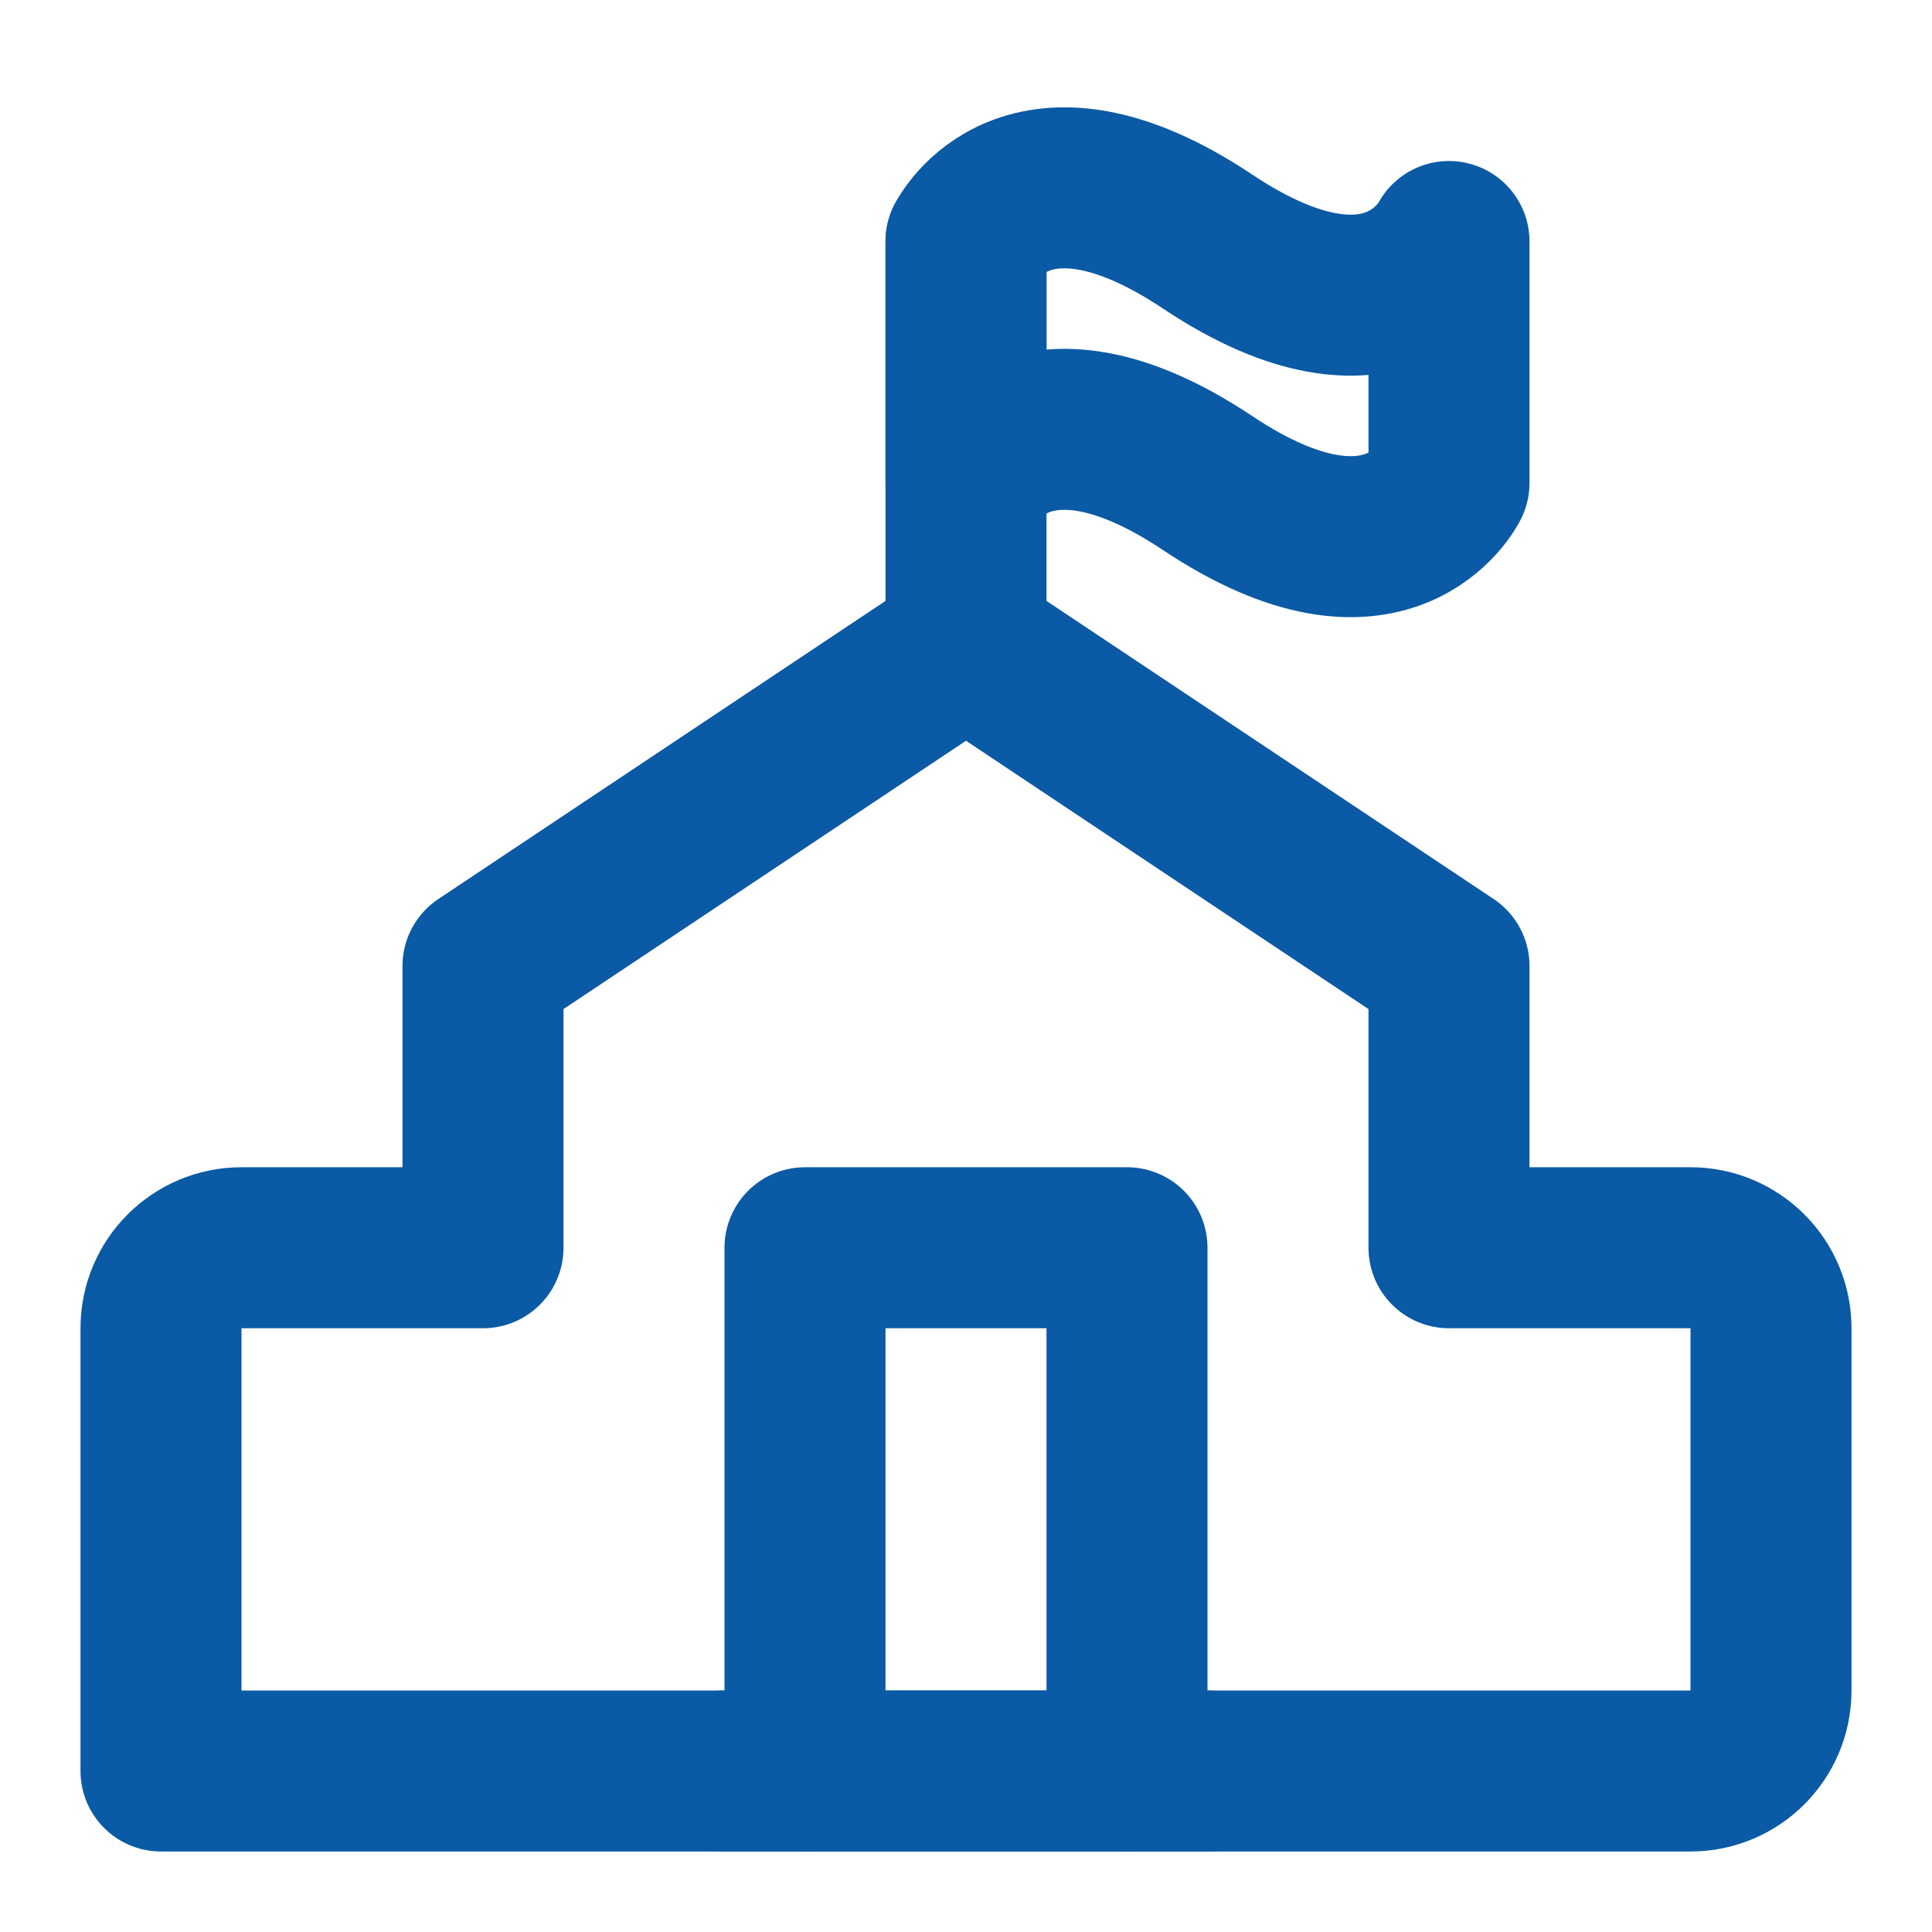
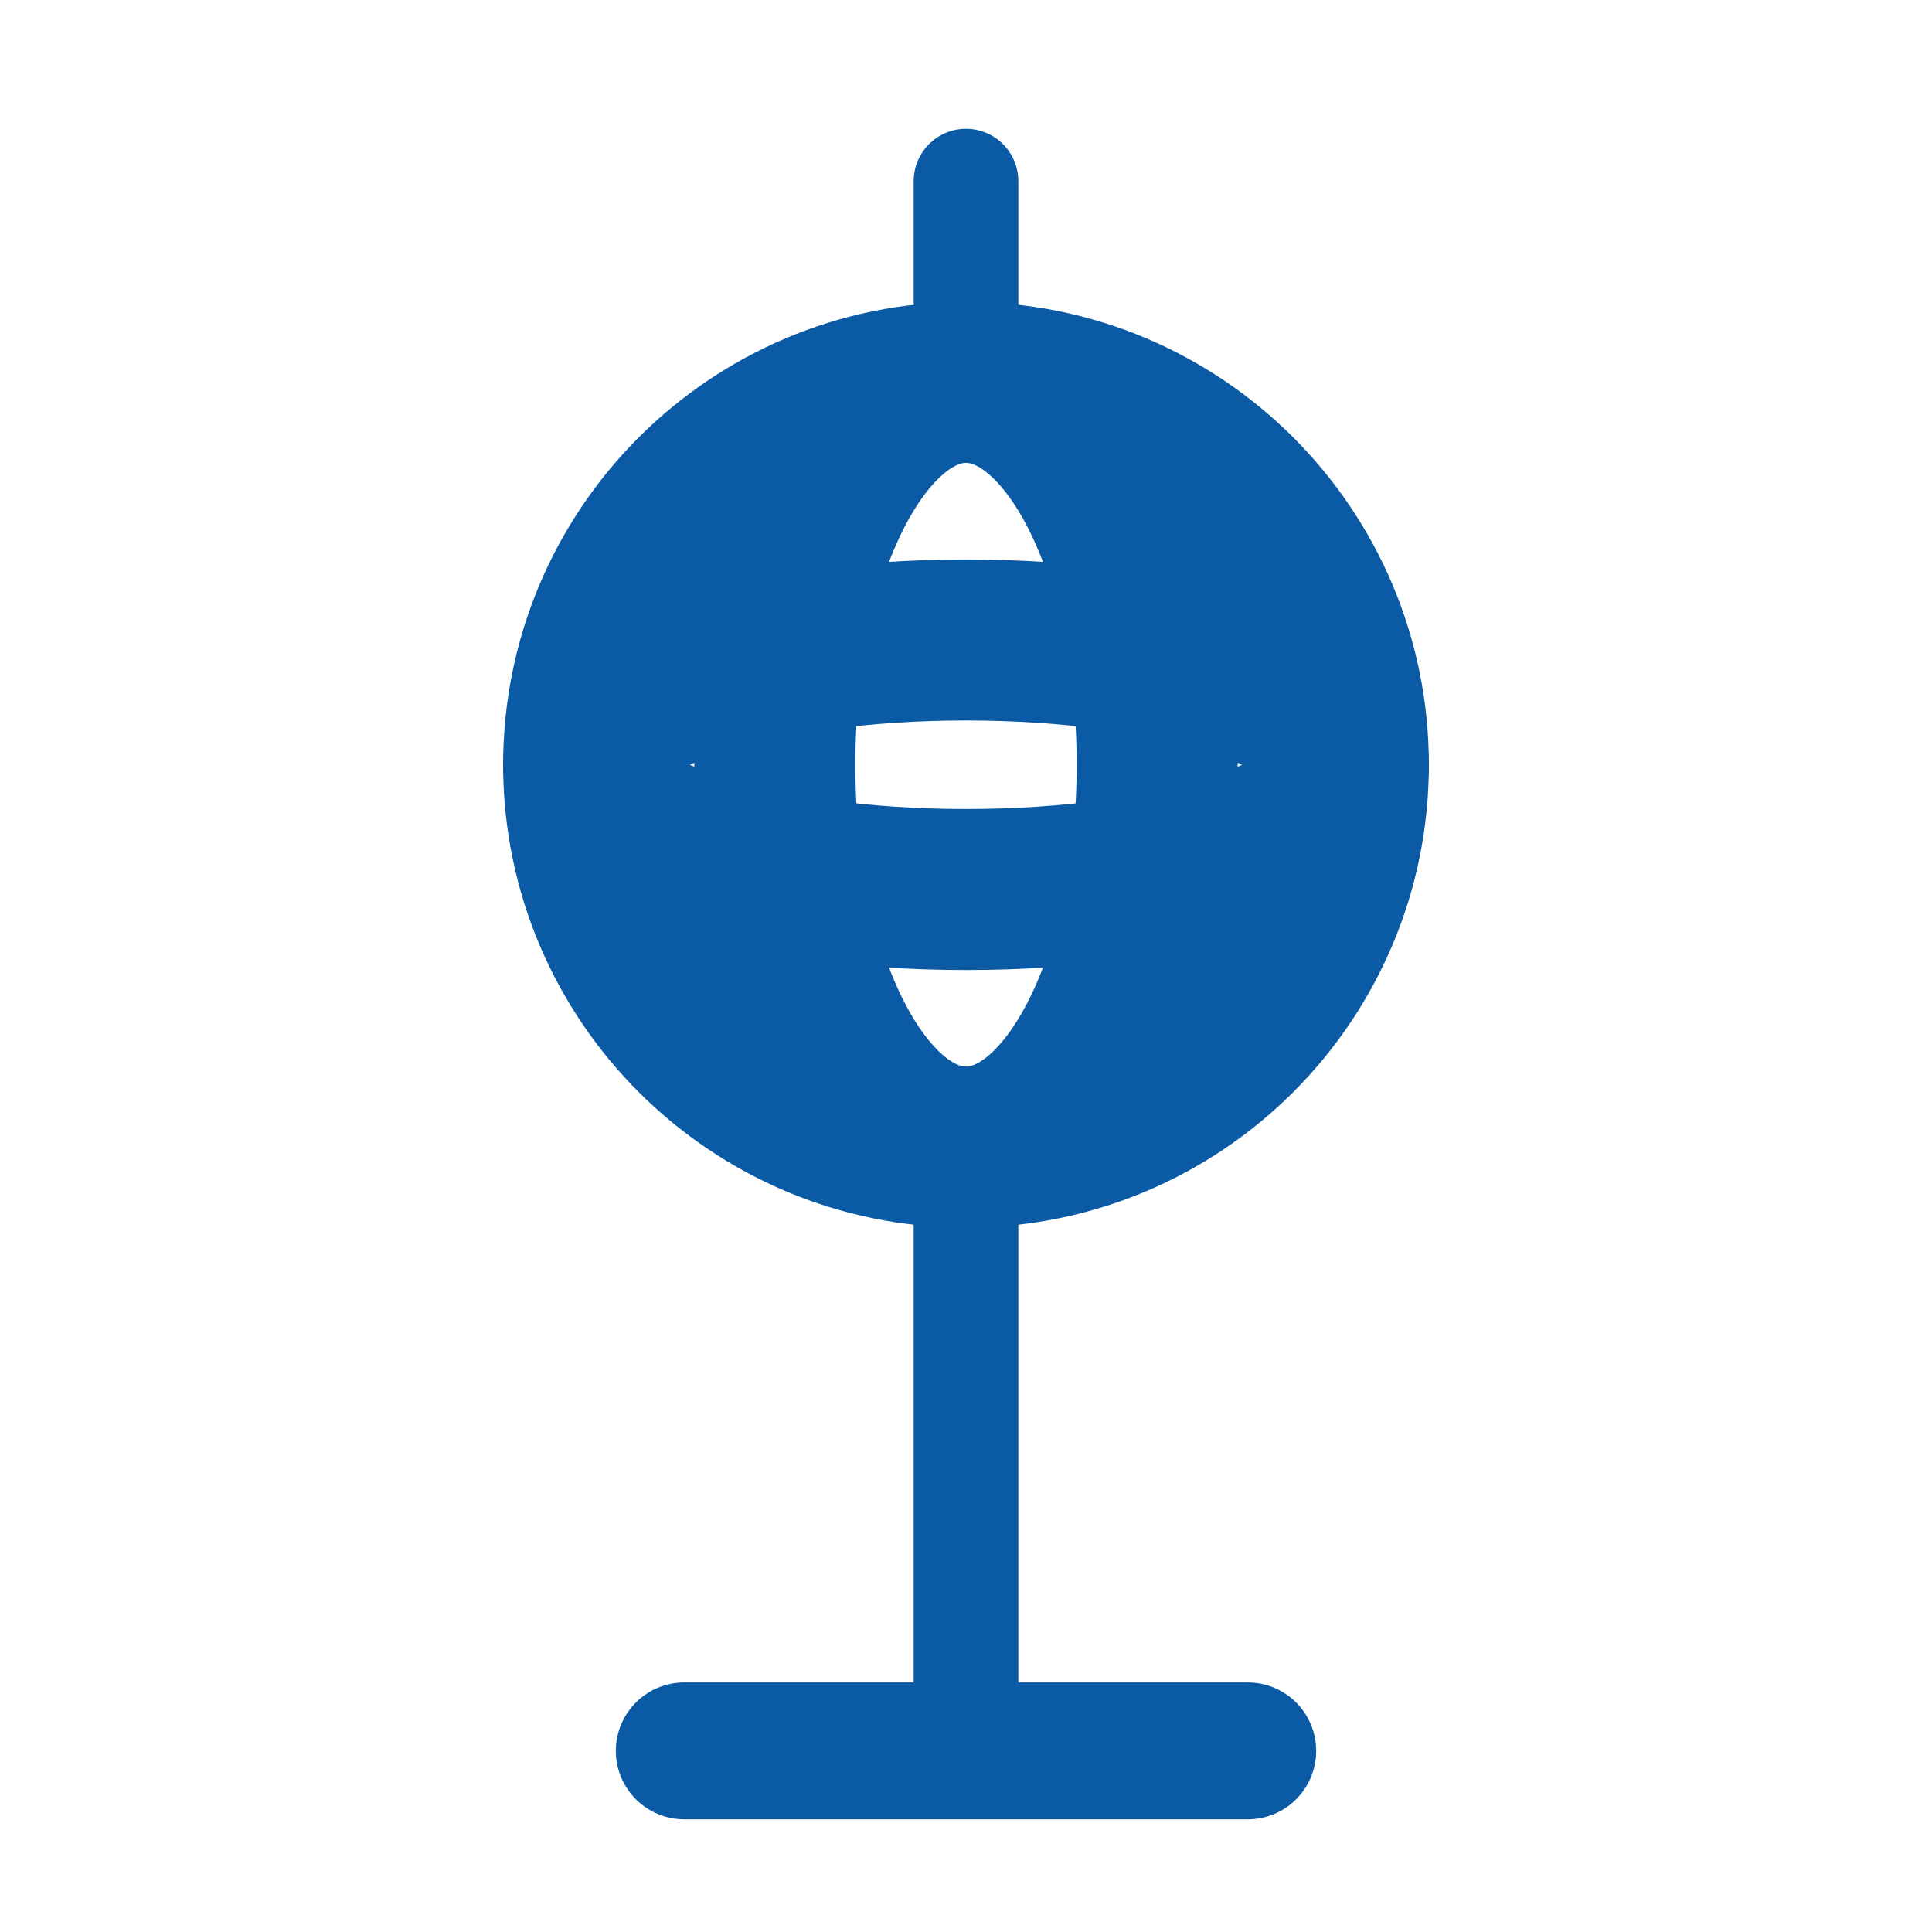
<svg xmlns="http://www.w3.org/2000/svg" width="24" height="24" viewBox="0 0 48 48" fill="none">
-   <path d="M4 33C4 31.895 4.895 31 6 31H12V24L24 16L36 24V31H42C43.105 31 44 31.895 44 33V42C44 43.105 43.105 44 42 44H4V33Z" fill="none" stroke="#0B5AA5" stroke-width="4" stroke-linejoin="round" />
-   <path d="M24 6V16" stroke="#0B5AA5" stroke-width="4" stroke-linecap="round" />
-   <path d="M36 12V6C36 6 34.5 9 30 6C25.5 3 24 6 24 6V12C24 12 25.5 9 30 12C34.5 15 36 12 36 12Z" stroke="#0B5AA5" stroke-width="4" stroke-linecap="round" stroke-linejoin="round" />
-   <path d="M28 44V31H20L20 44" stroke="#0B5AA5" stroke-width="4" stroke-linecap="round" stroke-linejoin="round" />
-   <path d="M18 44L30 44" stroke="#0B5AA5" stroke-width="4" stroke-linecap="round" stroke-linejoin="round" />
+   <g stroke="#0b5aa5" stroke-width="4" stroke-linecap="round" stroke-linejoin="round" fill="none">
+     <circle cx="24" cy="19" r="9.5" />
+     <ellipse cx="24" cy="19" rx="4.75" ry="9.5" />
+     <ellipse cx="24" cy="19" rx="9.5" ry="3.1" />
+   </g>
+   <g stroke="#0b5aa5" stroke-width="2.6" stroke-linecap="round" stroke-linejoin="round" fill="none">
+     <path d="M24 9.5v-5" />
+     <path d="M24 28.5v15" />
+   </g>
+   <g stroke="#0b5aa5" stroke-width="3.4" stroke-linecap="round" stroke-linejoin="round" fill="none">
+     <path d="M17 43.5h14" />
+   </g>
</svg>
